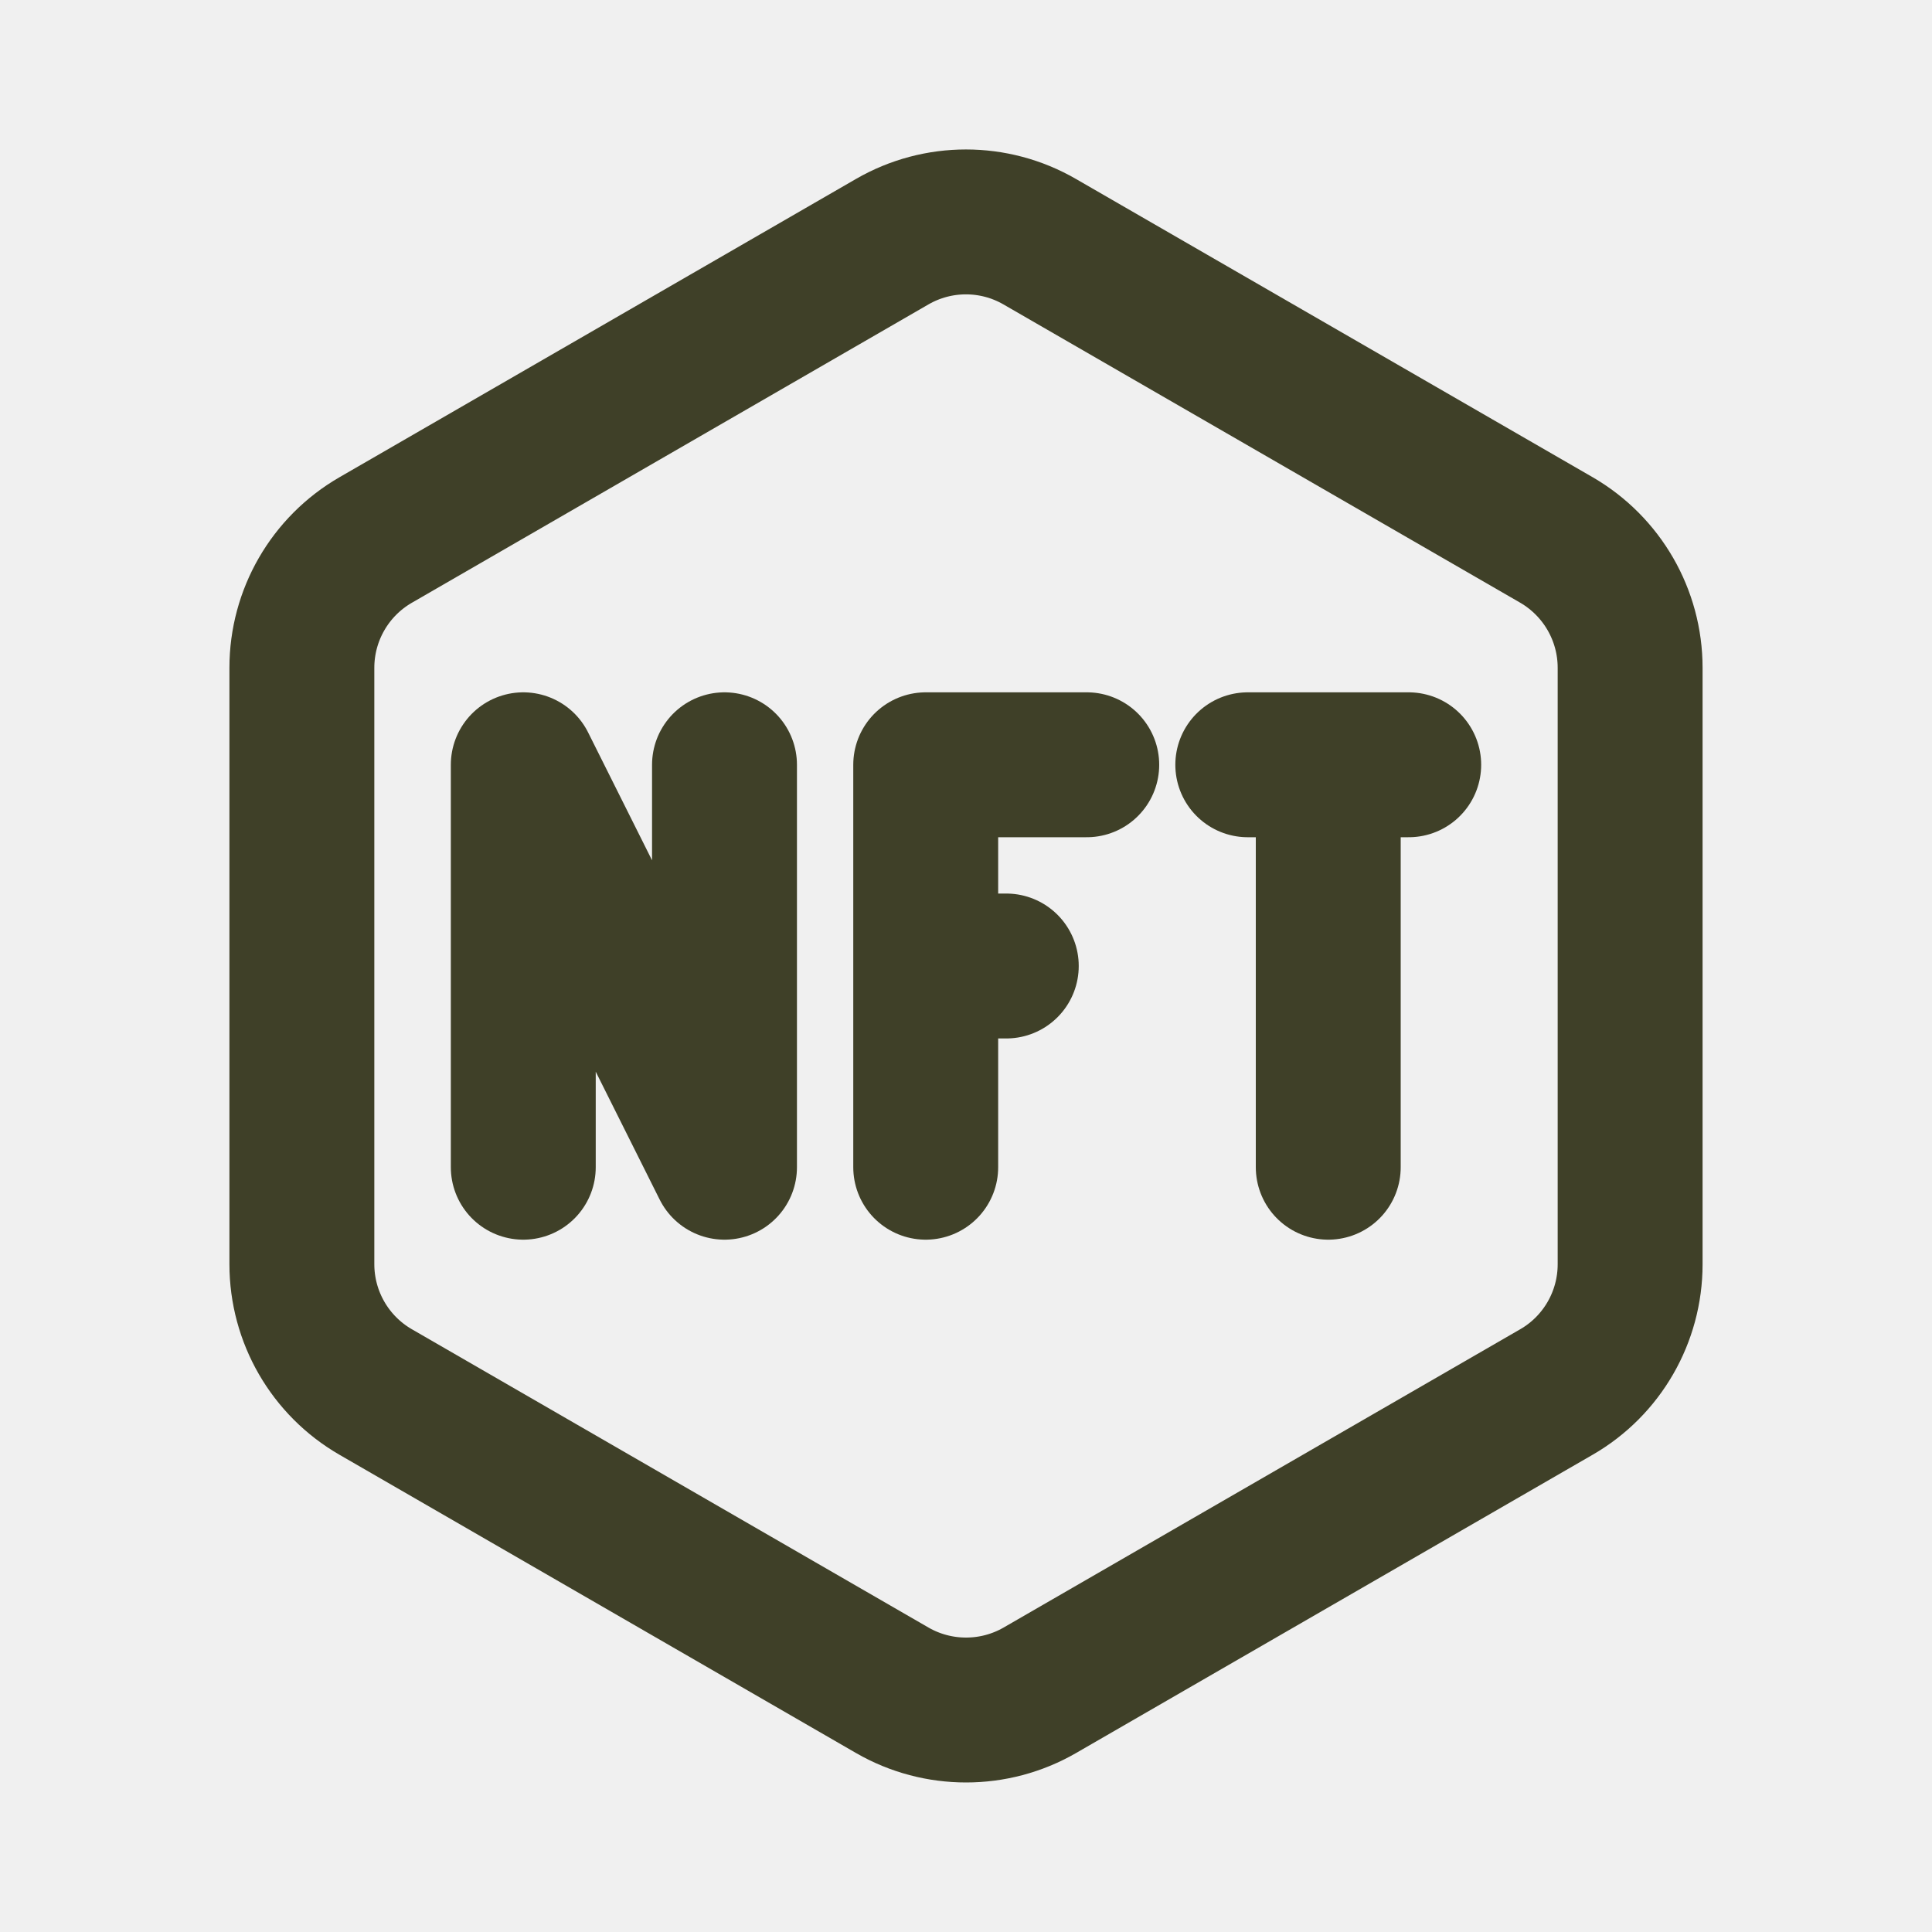
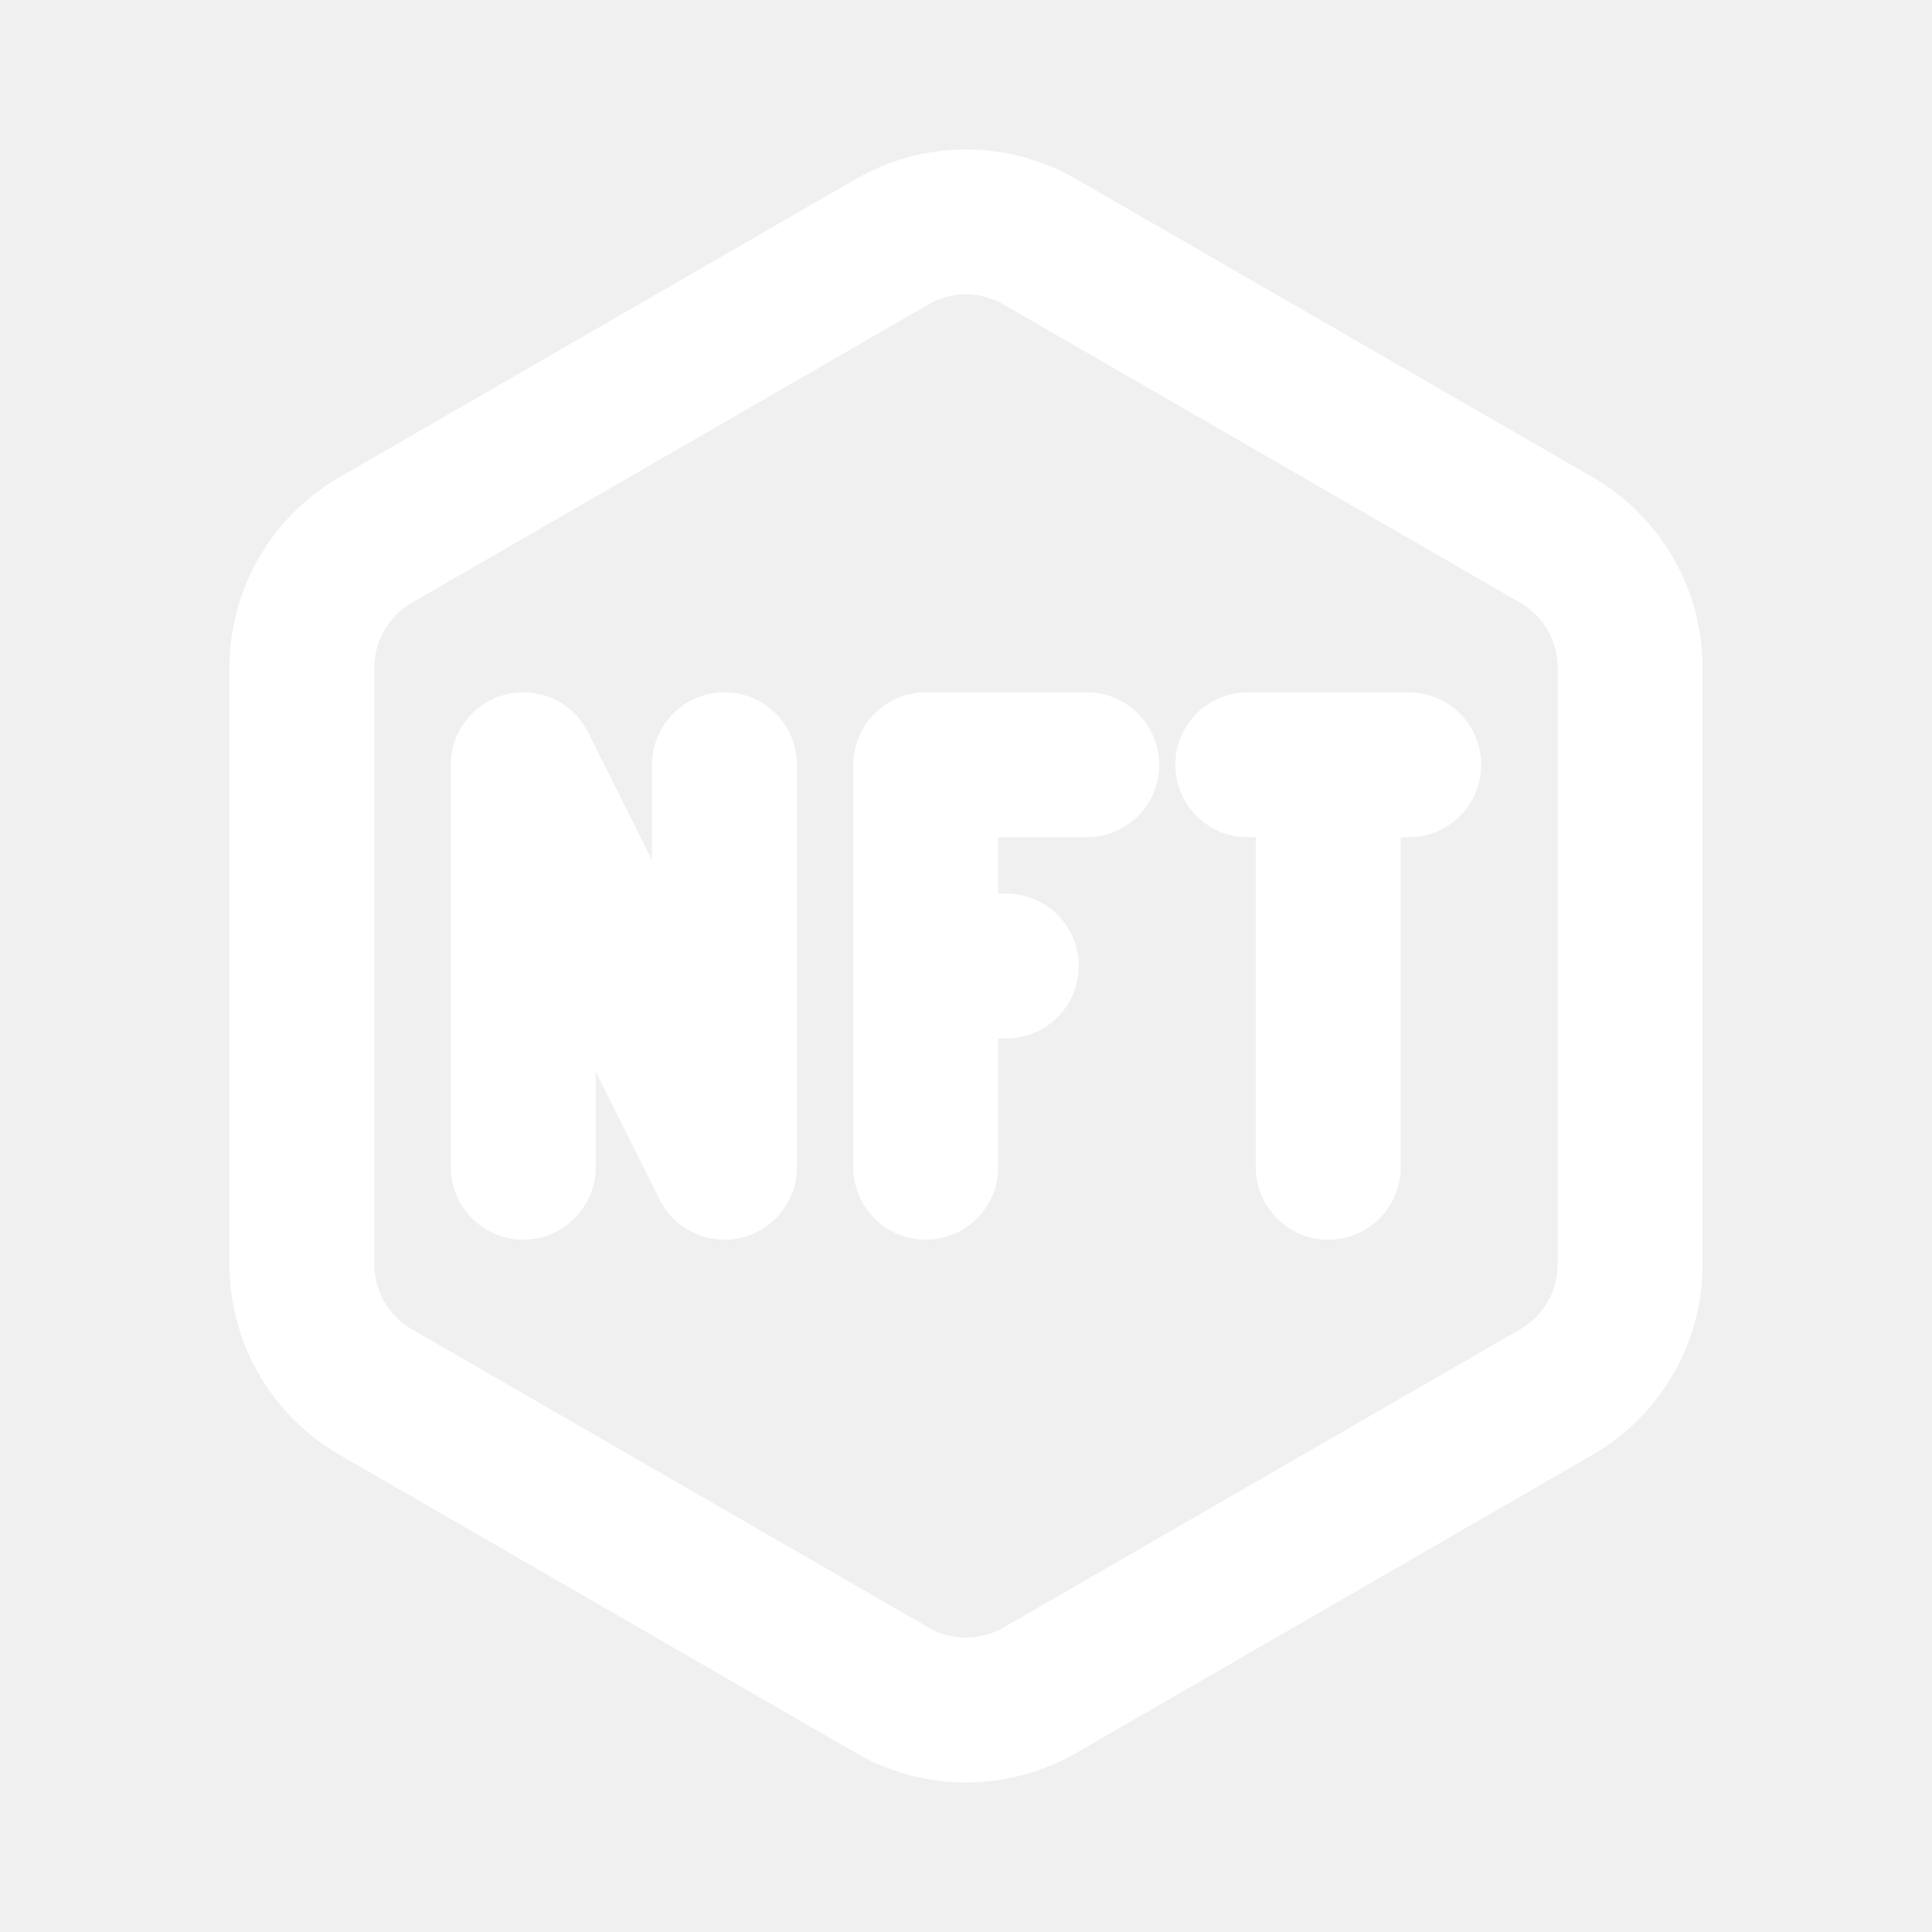
<svg xmlns="http://www.w3.org/2000/svg" width="20" height="20" viewBox="0 0 20 20" fill="none">
-   <path d="M5.417 12.083V7.917L7.5 12.083V7.917M9.583 12.083V7.917H11.25M13.75 12.083V7.917M13.75 7.917H12.917M13.75 7.917H14.583M10 10H10.417M16.875 13.088V6.913C16.875 6.367 16.584 5.863 16.111 5.589L10.763 2.502C10.291 2.229 9.708 2.229 9.236 2.502L3.889 5.59C3.416 5.863 3.125 6.367 3.125 6.913V13.087C3.125 13.633 3.416 14.137 3.889 14.41L9.237 17.498C9.709 17.77 10.292 17.77 10.764 17.498L16.112 14.41C16.584 14.138 16.875 13.633 16.875 13.088Z" stroke="#3F4028" stroke-width="1.5" stroke-linecap="round" stroke-linejoin="round" />
+   <path d="M5.417 12.083V7.917L7.5 12.083V7.917M9.583 12.083V7.917H11.25M13.75 12.083V7.917M13.75 7.917H12.917M13.75 7.917H14.583M10 10H10.417M16.875 13.088V6.913C16.875 6.367 16.584 5.863 16.111 5.589L10.763 2.502C10.291 2.229 9.708 2.229 9.236 2.502L3.889 5.59C3.416 5.863 3.125 6.367 3.125 6.913V13.087C3.125 13.633 3.416 14.137 3.889 14.41L9.237 17.498C9.709 17.77 10.292 17.77 10.764 17.498L16.112 14.41C16.584 14.138 16.875 13.633 16.875 13.088Z" stroke="white" stroke-width="1.5" stroke-linecap="round" stroke-linejoin="round" />
</svg>
